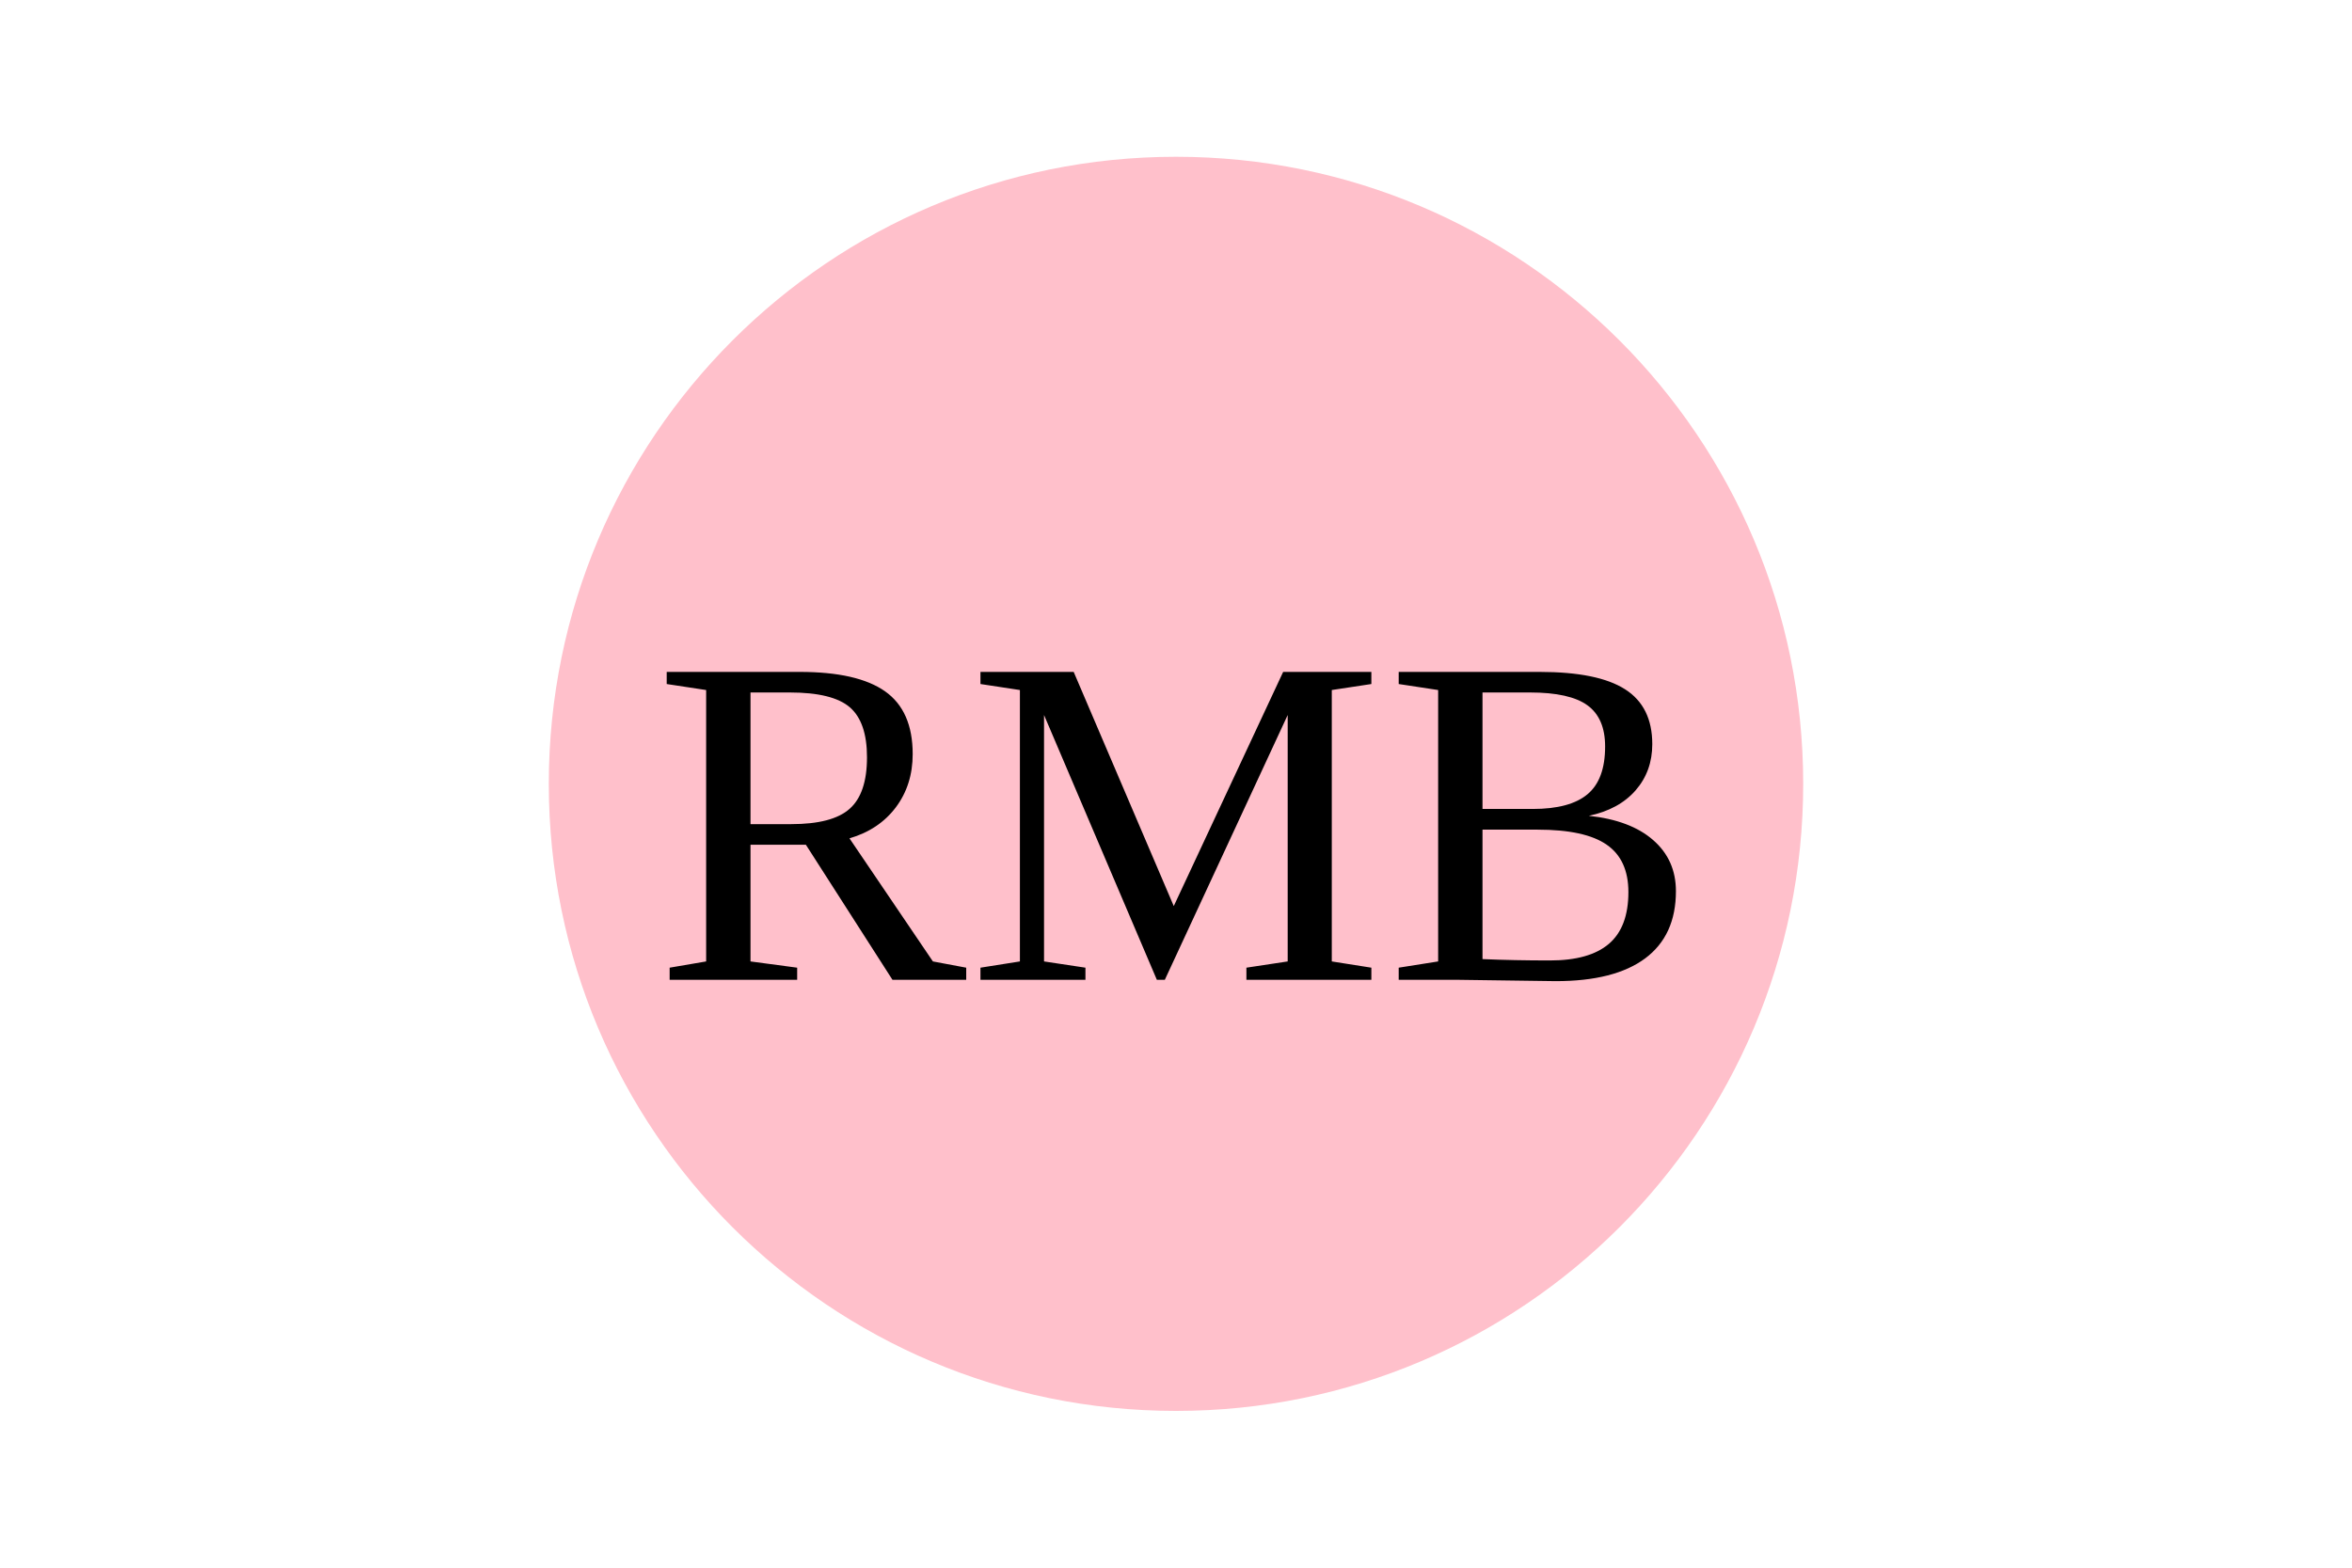
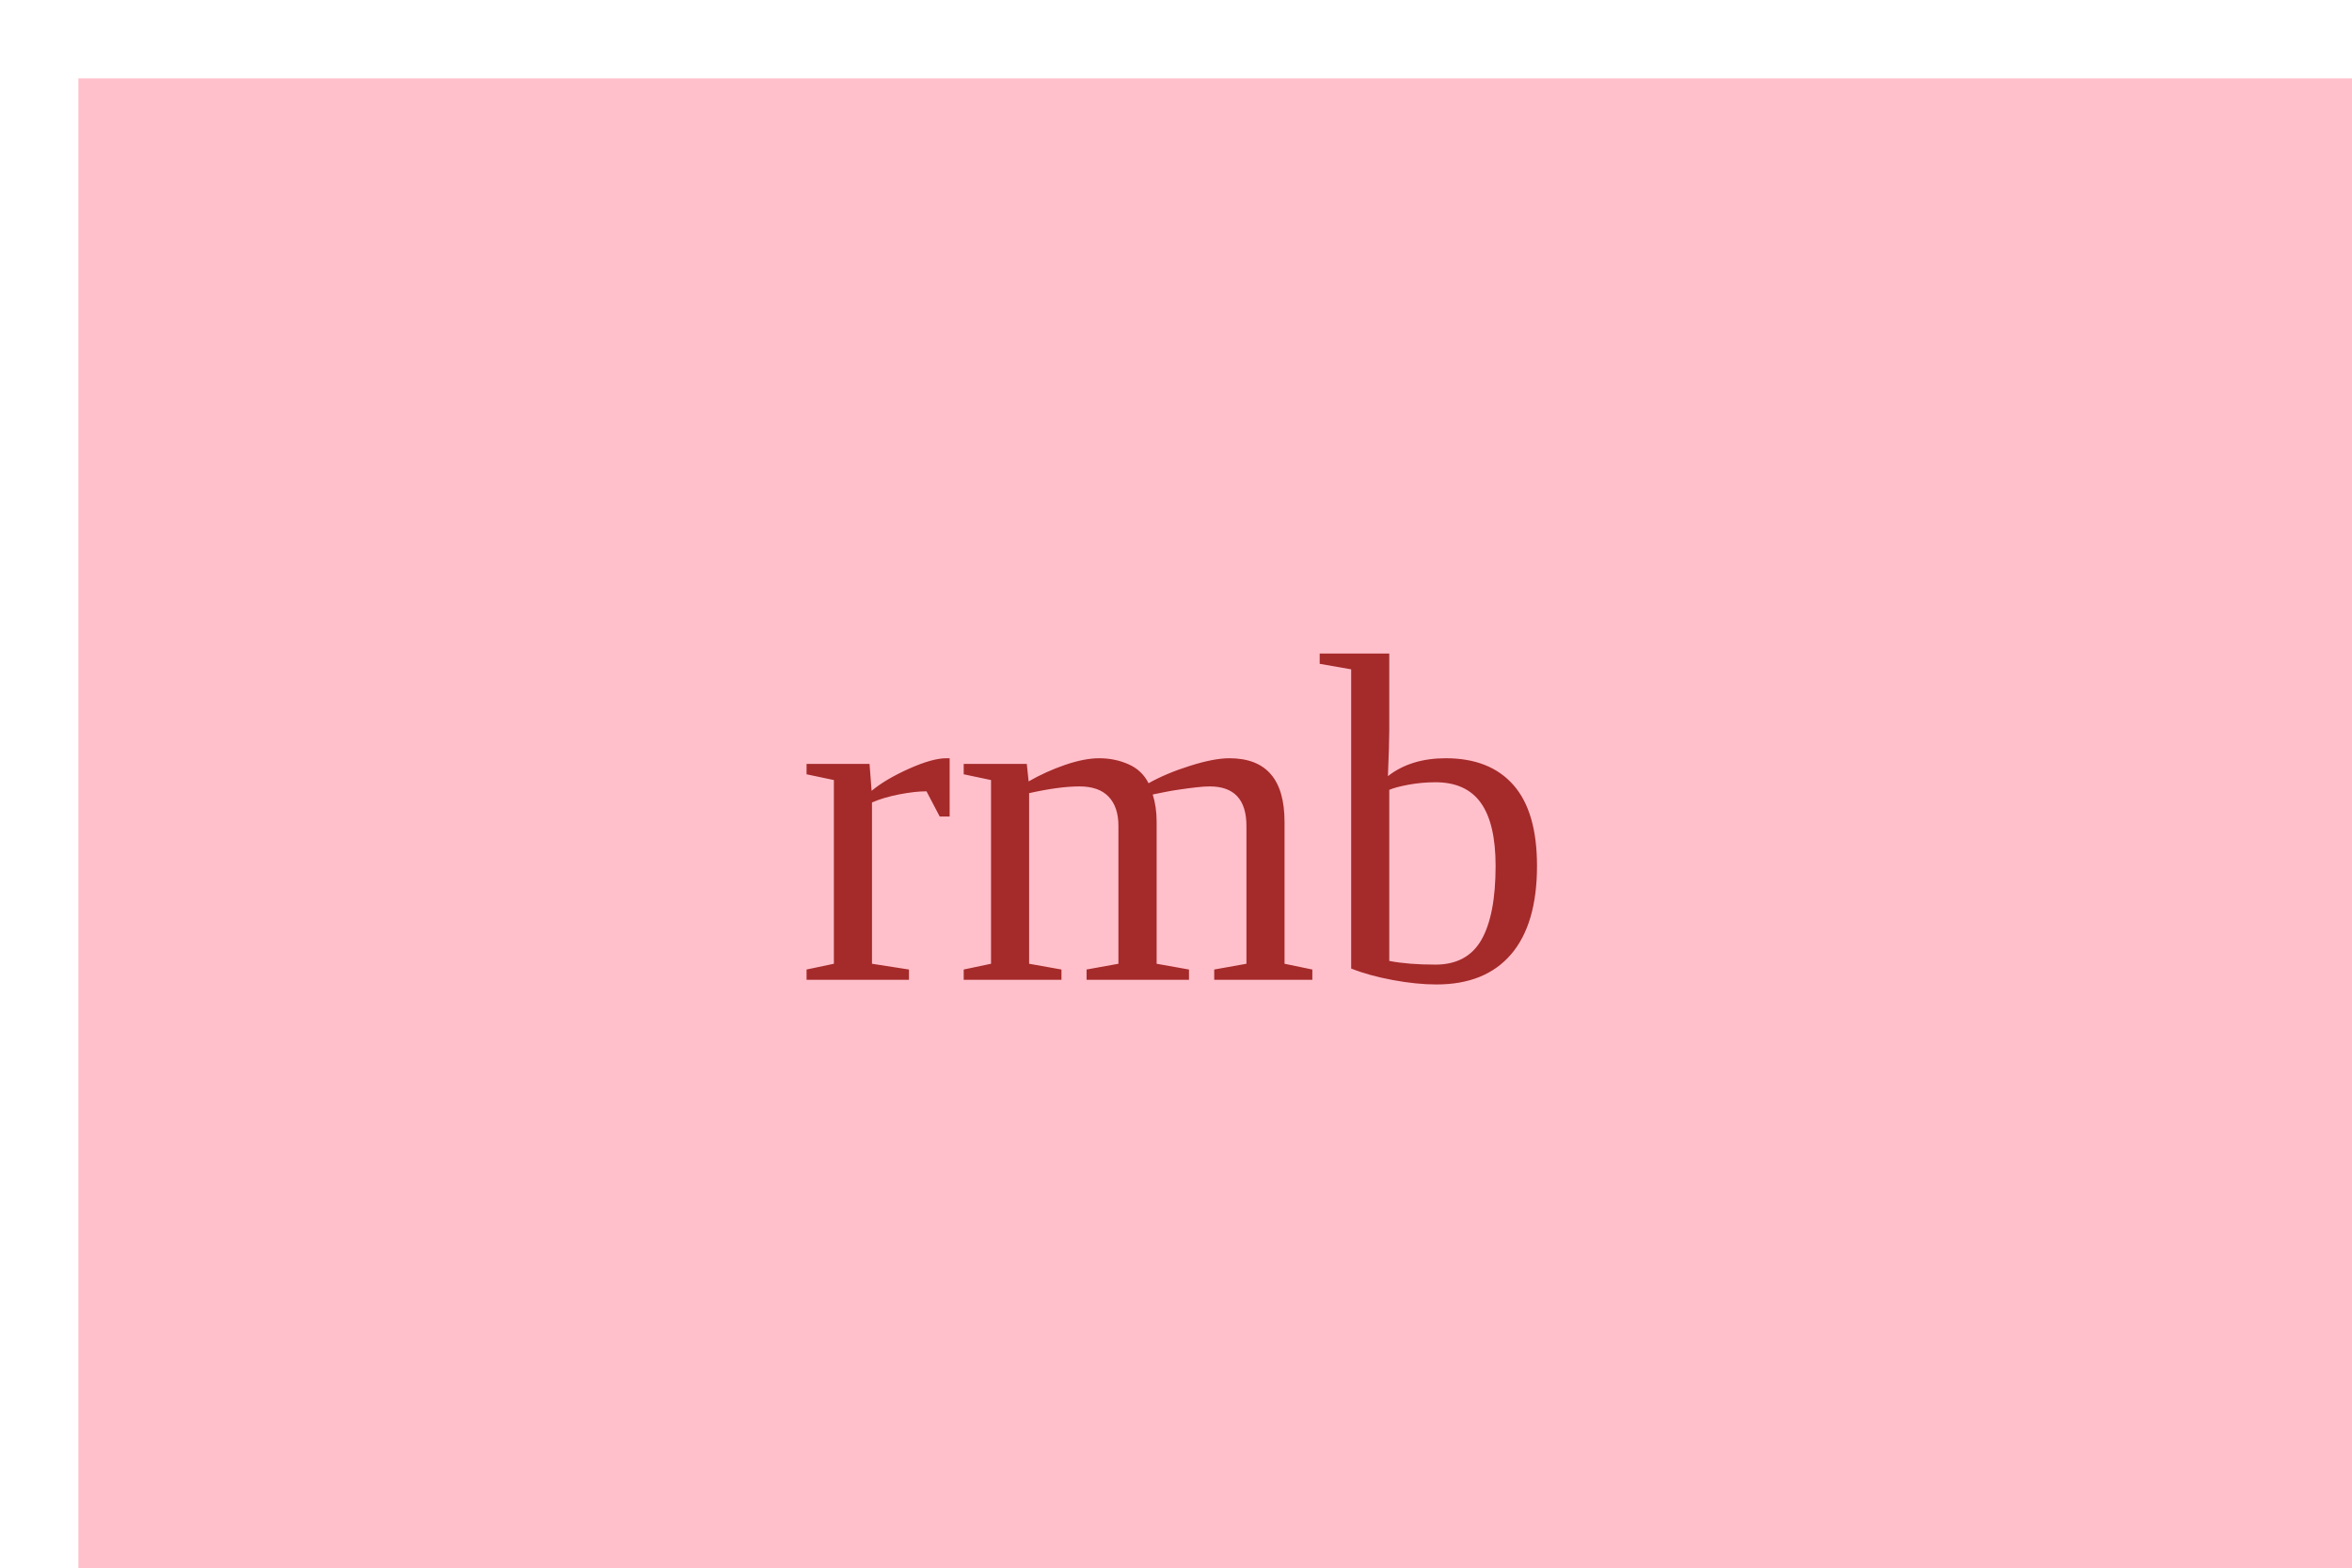
<svg xmlns="http://www.w3.org/2000/svg" version="1.1" width="300" height="200">
-   <circle cx="150" cy="100" r="80" fill="pink" stroke-width="5" />
-   <text x="150" y="125" font-size="60" text-anchor="middle" fill="black">RMB</text>
+   <rect x="10" y="10" width="300" height="200" fill="pink" stroke-width="5" />
+   <text x="150" y="125" font-size="60" text-anchor="middle" fill="brown">rmb</text>
</svg>
